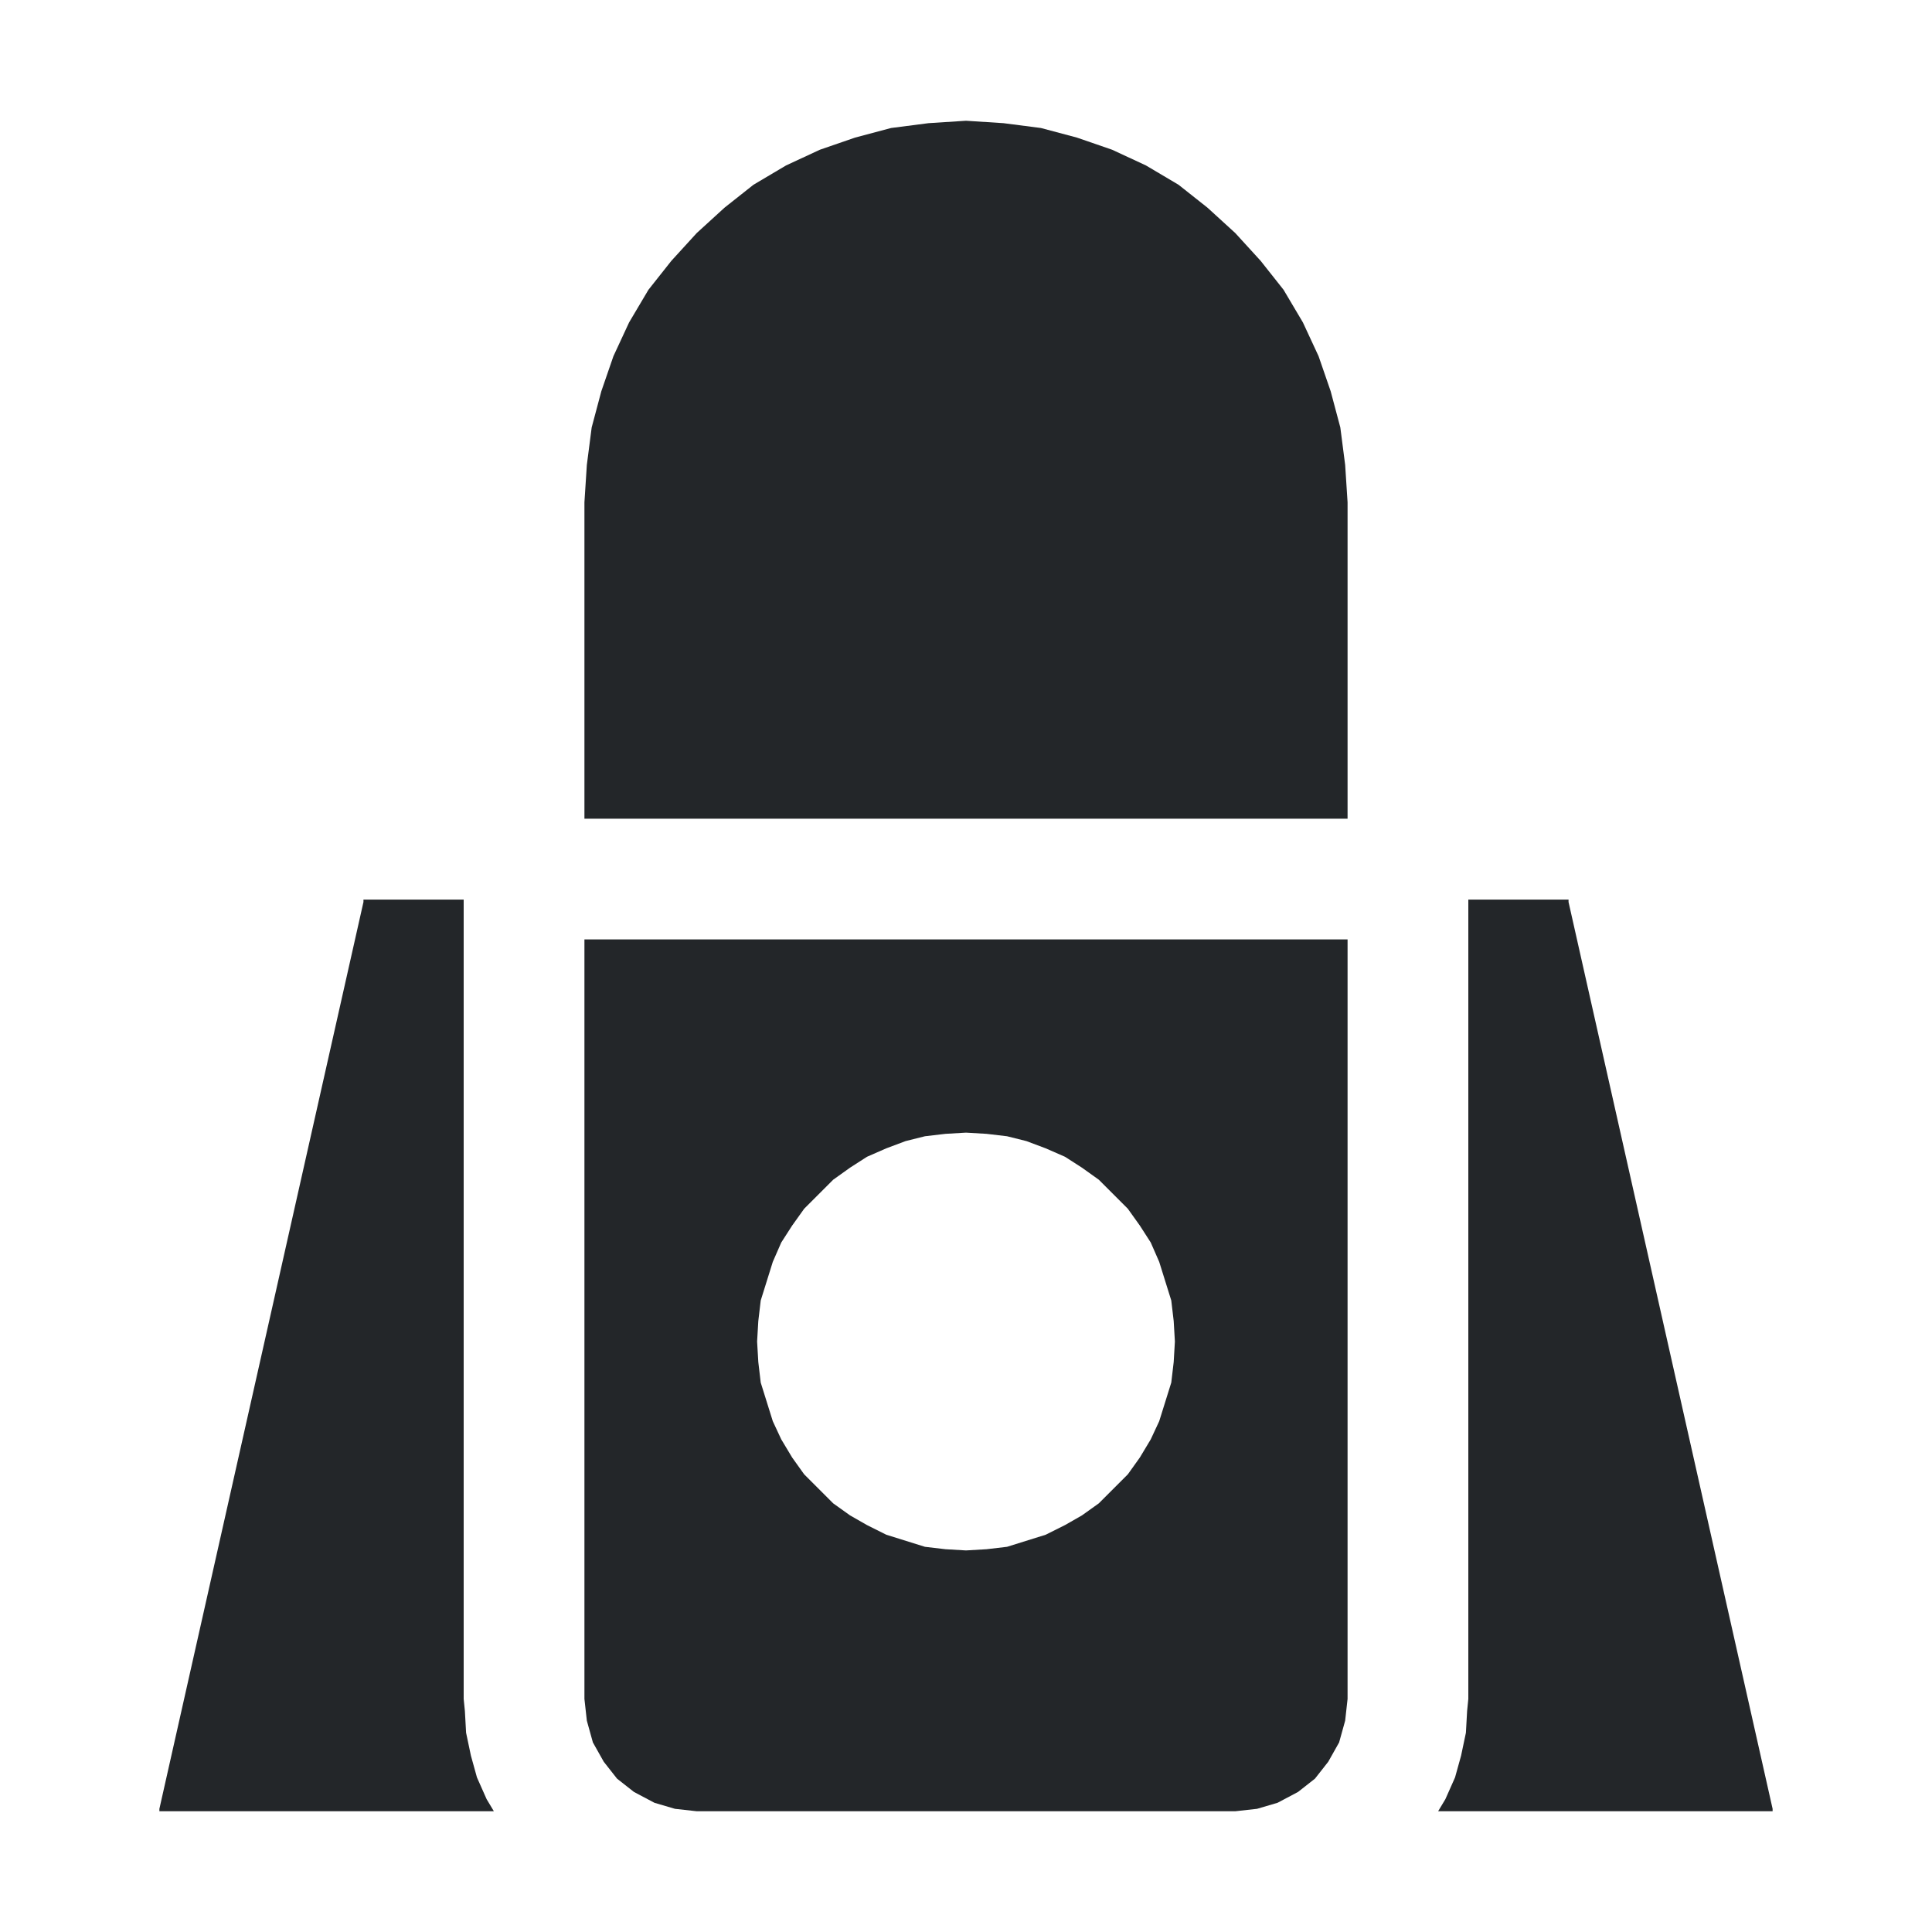
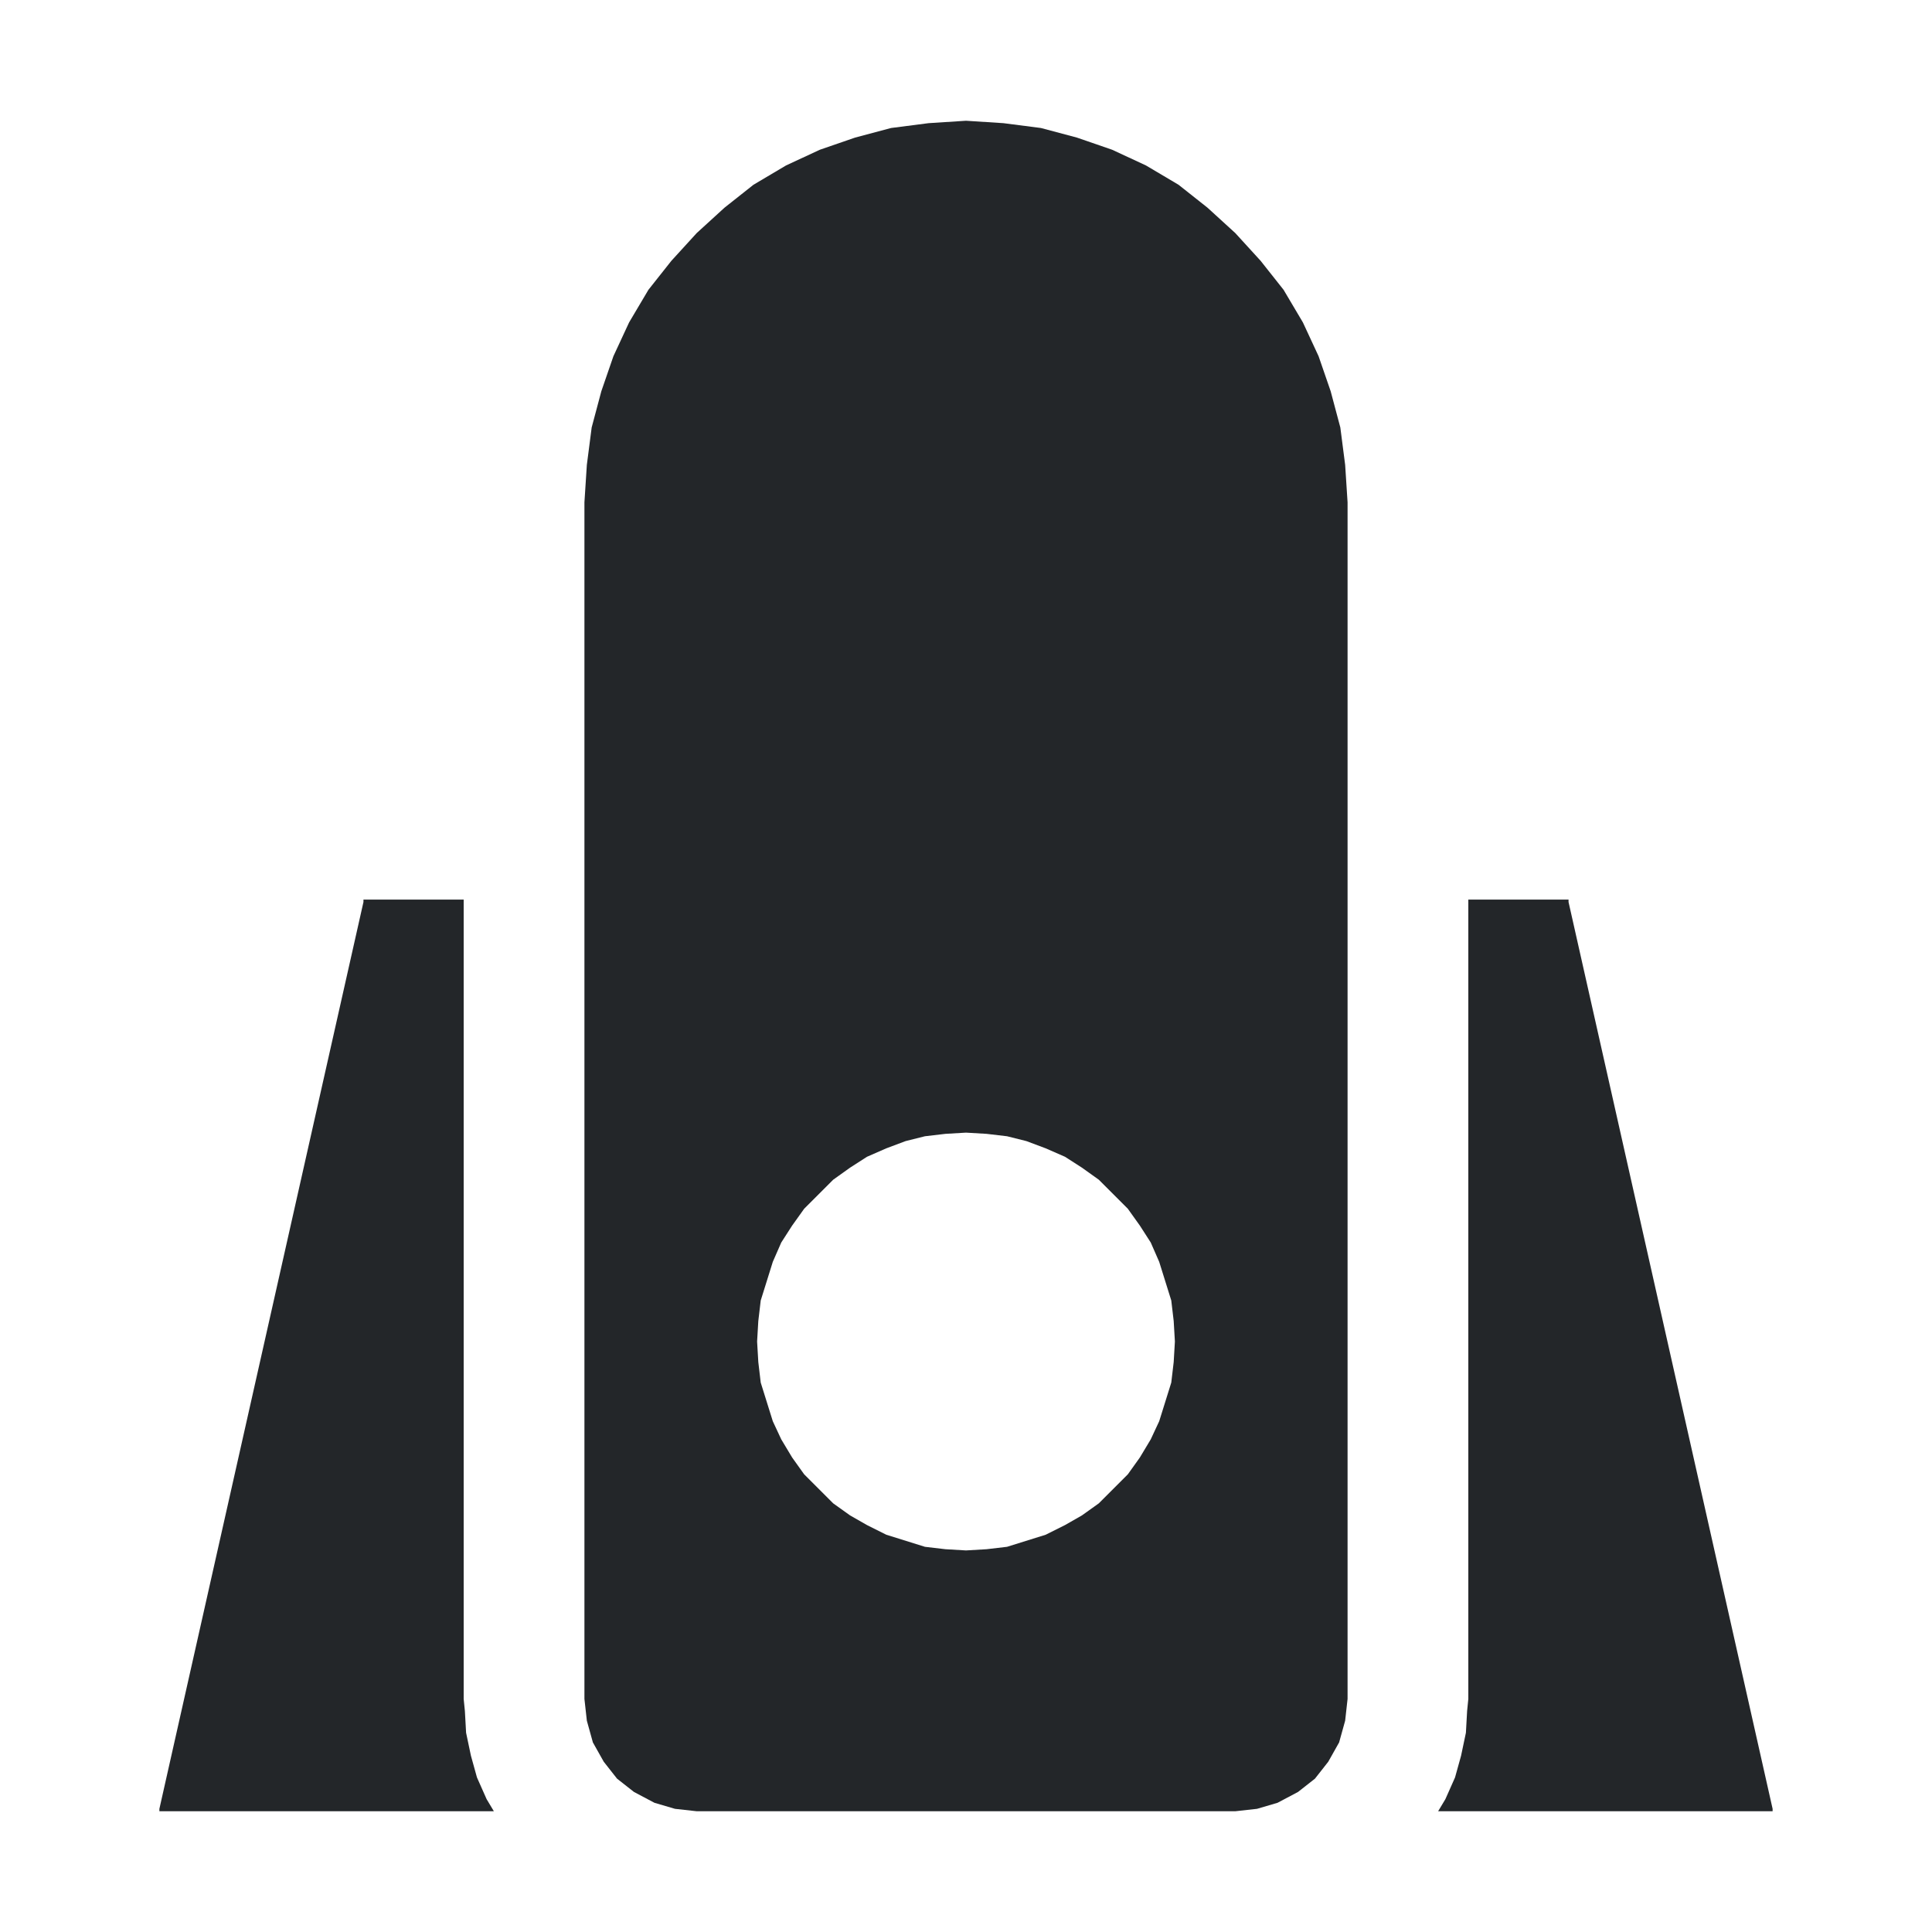
<svg xmlns="http://www.w3.org/2000/svg" width="16" height="16" viewBox="0 0 16 16">
  <defs>
    <style id="current-color-scheme" type="text/css">.ColorScheme-Text{color:#232629}</style>
  </defs>
-   <path class="ColorScheme-Text" fill="currentColor" fill-rule="evenodd" d="M4.86 14.25L4.91 14.43L5 14.59L5.11 14.73L5.25 14.84L5.42 14.93L5.59 14.98L5.77 15L10.23 15L10.41 14.98L10.58 14.93L10.75 14.84L10.89 14.73L11 14.59L11.09 14.43L11.14 14.25L11.16 14.07L11.16 13.30L11.16 7.78L4.84 7.78L4.84 13.30L4.84 14.07ZM8.17 9.39L8.34 9.41L8.50 9.45L8.66 9.51L8.82 9.58L8.96 9.67L9.10 9.77L9.22 9.89L9.34 10.01L9.44 10.15L9.53 10.29L9.60 10.45L9.65 10.61L9.70 10.77L9.72 10.94L9.73 11.11L9.72 11.28L9.70 11.45L9.65 11.61L9.60 11.77L9.53 11.92L9.44 12.07L9.34 12.21L9.22 12.33L9.10 12.45L8.96 12.55L8.82 12.63L8.66 12.71L8.50 12.76L8.34 12.81L8.17 12.83L8 12.84L7.83 12.83L7.66 12.81L7.50 12.76L7.34 12.71L7.18 12.63L7.04 12.55L6.90 12.45L6.78 12.33L6.66 12.21L6.56 12.07L6.47 11.92L6.40 11.77L6.35 11.61L6.30 11.45L6.28 11.28L6.27 11.11L6.28 10.94L6.30 10.77L6.35 10.61L6.40 10.45L6.47 10.29L6.56 10.15L6.66 10.01L6.78 9.89L6.90 9.77L7.04 9.67L7.18 9.58L7.34 9.51L7.50 9.45L7.66 9.41L7.83 9.39L8 9.38ZM11.14 3.85L11.10 3.54L11.02 3.24L10.92 2.95L10.79 2.67L10.63 2.40L10.44 2.16L10.23 1.93L10 1.72L9.76 1.53L9.49 1.37L9.21 1.24L8.92 1.14L8.62 1.06L8.31 1.02L8 1L7.69 1.02L7.38 1.06L7.08 1.14L6.79 1.24L6.51 1.37L6.24 1.53L6 1.72L5.77 1.93L5.56 2.16L5.37 2.40L5.21 2.67L5.08 2.95L4.98 3.24L4.90 3.54L4.86 3.85L4.84 4.16L4.84 6.78L11.16 6.78L11.16 4.16ZM4.09 15L4.03 14.90L3.95 14.72L3.90 14.54L3.86 14.35L3.85 14.17L3.84 14.07L3.84 7.45L3.03 7.45L3.01 7.45L3.01 7.47L1.32 14.98L1.32 15L1.34 15ZM14.68 15L14.68 14.98L12.99 7.47L12.99 7.45L12.97 7.45L12.16 7.45L12.16 14.07L12.15 14.17L12.14 14.35L12.10 14.54L12.05 14.72L11.97 14.90L11.91 15L14.66 15Z" />
+   <path class="ColorScheme-Text" fill="currentColor" fill-rule="evenodd" d="M4.84 14.07L4.86 14.25L4.91 14.43L5 14.59L5.11 14.73L5.25 14.84L5.42 14.93L5.59 14.98L5.77 15L10.23 15L10.41 14.98L10.58 14.93L10.75 14.84L10.89 14.73L11 14.59L11.09 14.43L11.14 14.25L11.16 14.07L11.16 13.30L11.16 4.16L11.14 3.85L11.10 3.54L11.02 3.24L10.92 2.95L10.79 2.67L10.63 2.40L10.44 2.16L10.23 1.93L10 1.72L9.76 1.53L9.49 1.37L9.21 1.24L8.92 1.14L8.62 1.06L8.31 1.02L8 1L7.69 1.02L7.38 1.06L7.08 1.14L6.79 1.24L6.51 1.37L6.24 1.53L6 1.72L5.77 1.93L5.56 2.16L5.37 2.40L5.21 2.67L5.08 2.95L4.98 3.24L4.90 3.54L4.86 3.85L4.84 4.16L4.84 13.30ZM8.17 9.39L8.34 9.41L8.50 9.45L8.66 9.51L8.82 9.58L8.96 9.67L9.10 9.77L9.22 9.89L9.34 10.01L9.44 10.15L9.53 10.29L9.60 10.45L9.65 10.61L9.70 10.77L9.72 10.94L9.73 11.11L9.72 11.28L9.70 11.45L9.65 11.61L9.60 11.77L9.53 11.92L9.44 12.07L9.34 12.21L9.22 12.33L9.10 12.45L8.96 12.55L8.82 12.63L8.66 12.71L8.50 12.76L8.34 12.81L8.17 12.83L8 12.84L7.83 12.83L7.66 12.81L7.50 12.76L7.34 12.71L7.18 12.63L7.04 12.55L6.90 12.45L6.78 12.33L6.66 12.21L6.56 12.07L6.47 11.92L6.40 11.77L6.35 11.61L6.30 11.45L6.28 11.28L6.27 11.11L6.28 10.94L6.30 10.77L6.35 10.61L6.40 10.45L6.47 10.29L6.56 10.15L6.66 10.01L6.78 9.89L6.90 9.77L7.04 9.67L7.18 9.58L7.34 9.51L7.50 9.45L7.66 9.41L7.83 9.39L8 9.38ZM4.09 15L4.03 14.90L3.95 14.72L3.90 14.54L3.86 14.35L3.85 14.17L3.84 14.07L3.84 7.45L3.03 7.45L3.01 7.45L3.01 7.47L1.32 14.98L1.32 15L1.34 15ZM14.68 15L14.68 14.98L12.99 7.47L12.99 7.45L12.97 7.45L12.16 7.45L12.16 14.07L12.15 14.17L12.14 14.35L12.10 14.54L12.05 14.72L11.97 14.90L11.91 15L14.66 15Z" />
</svg>
